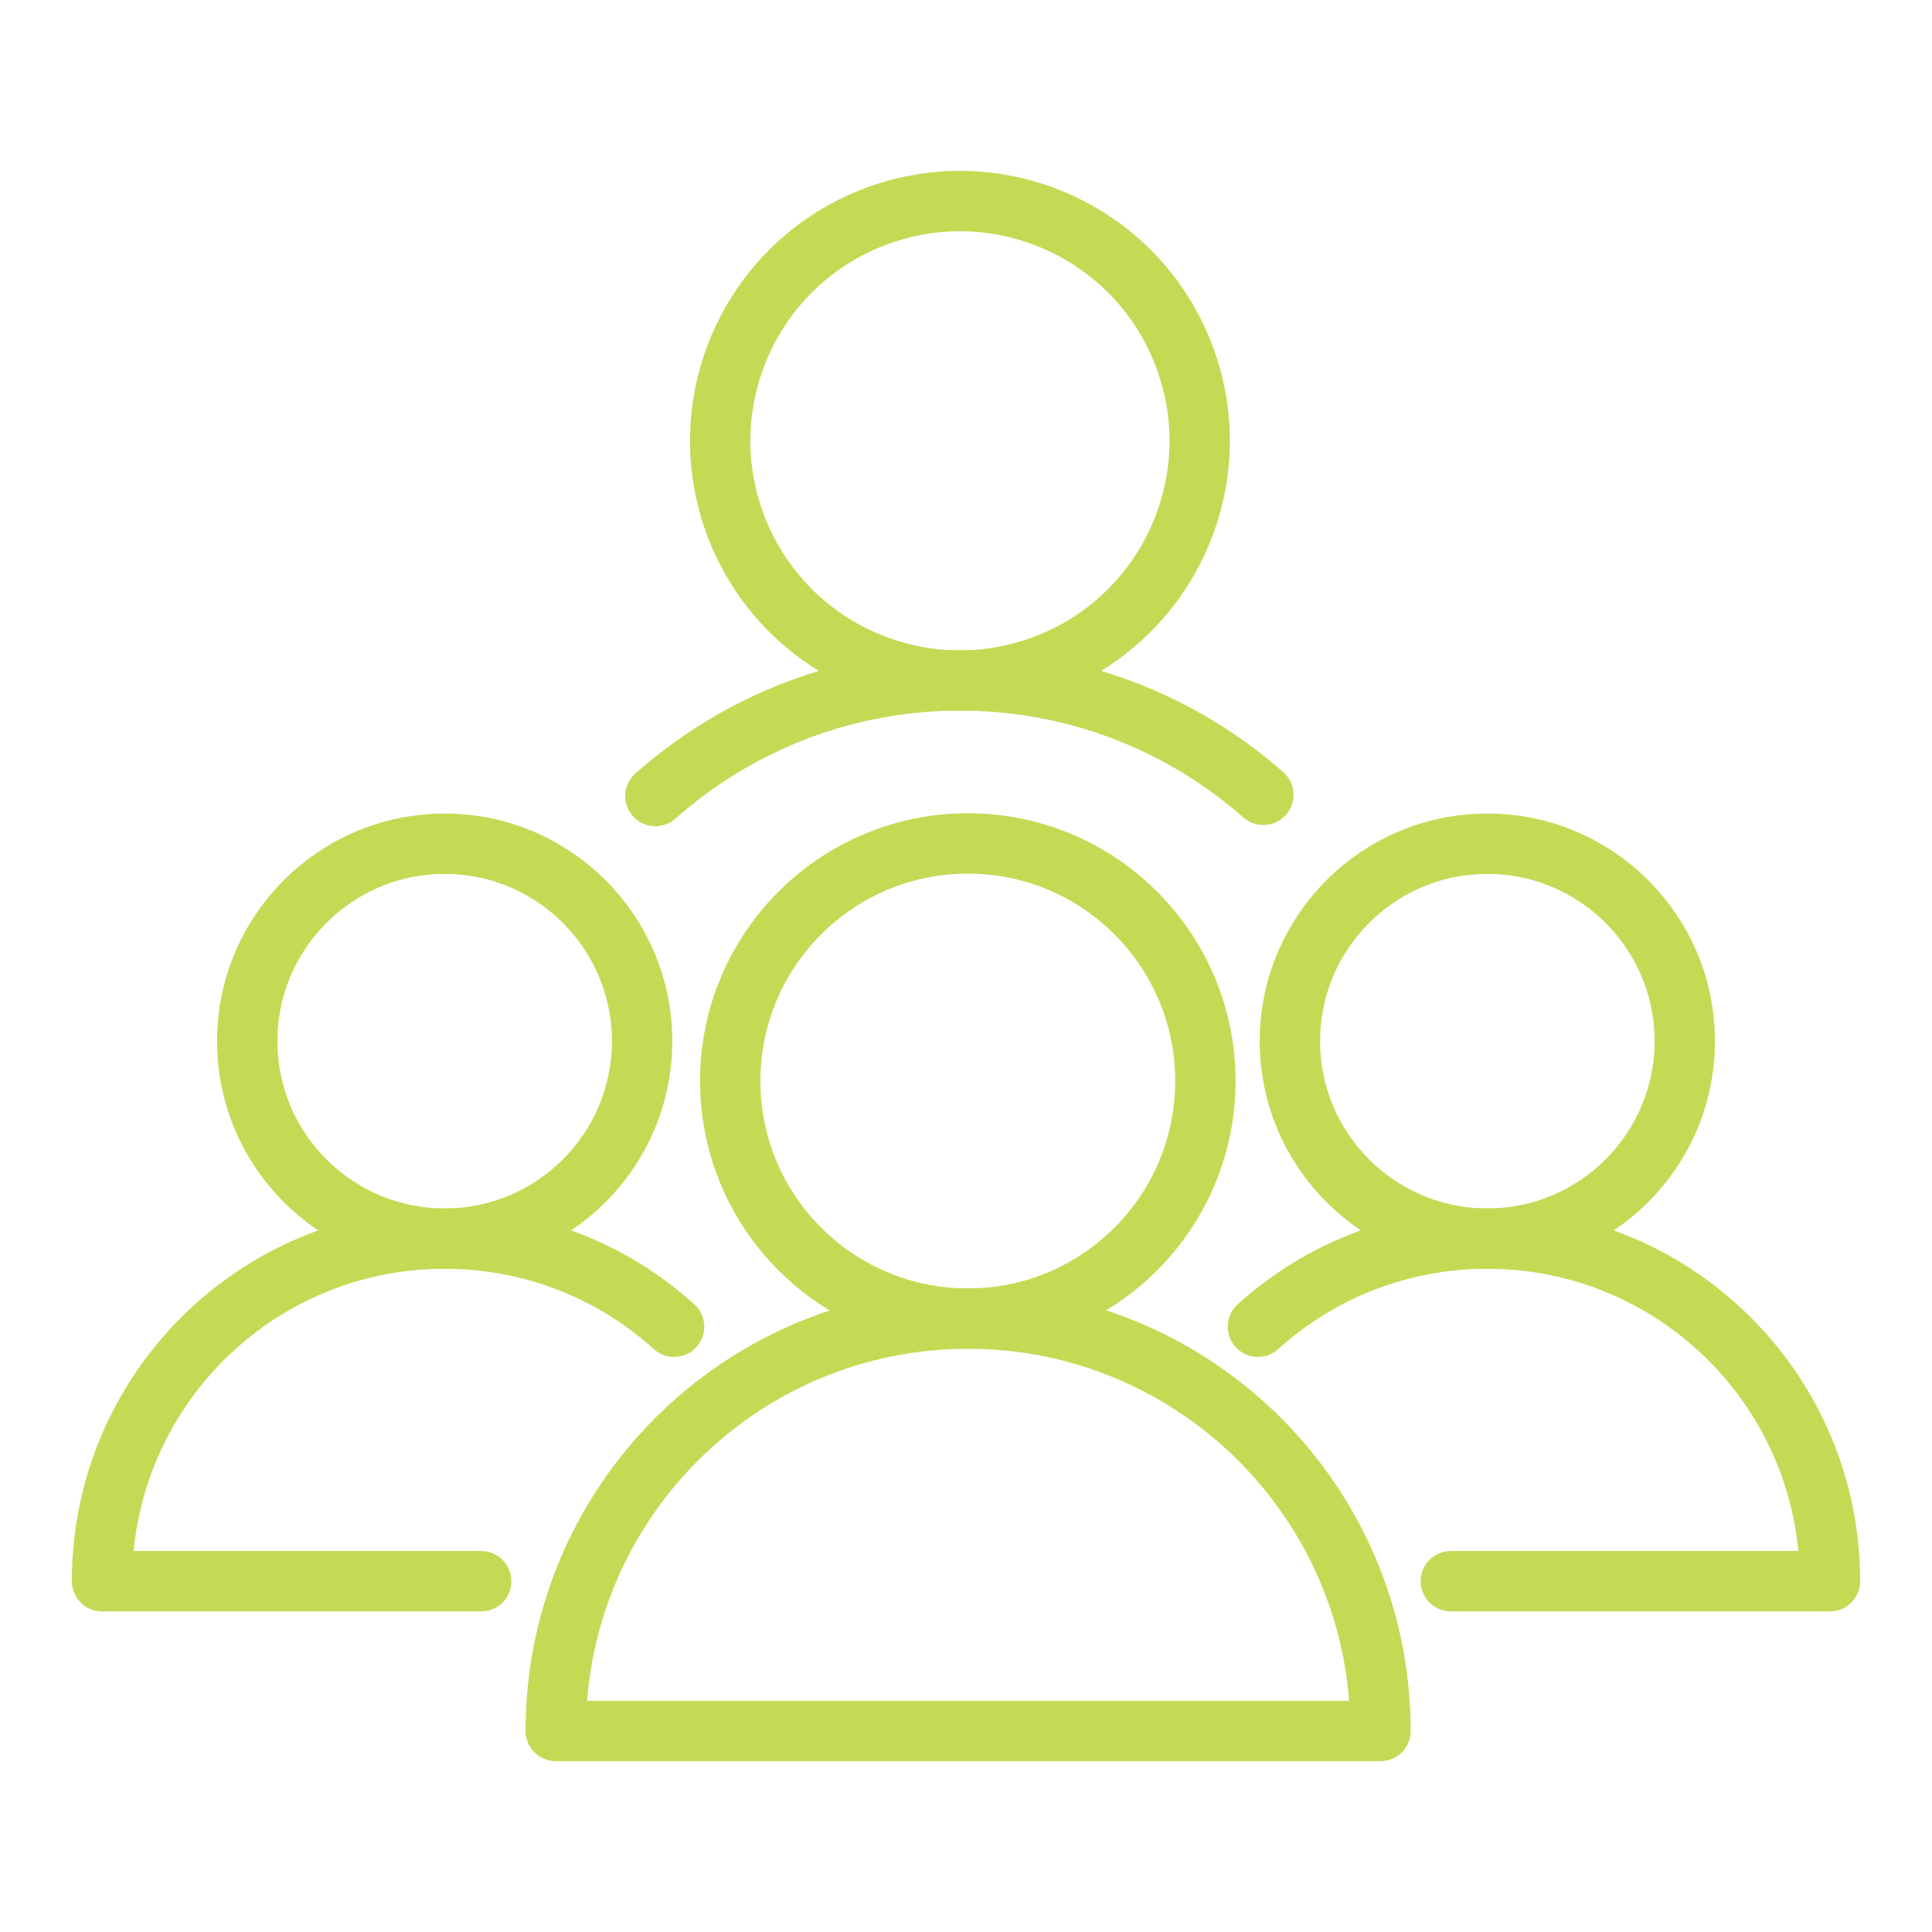
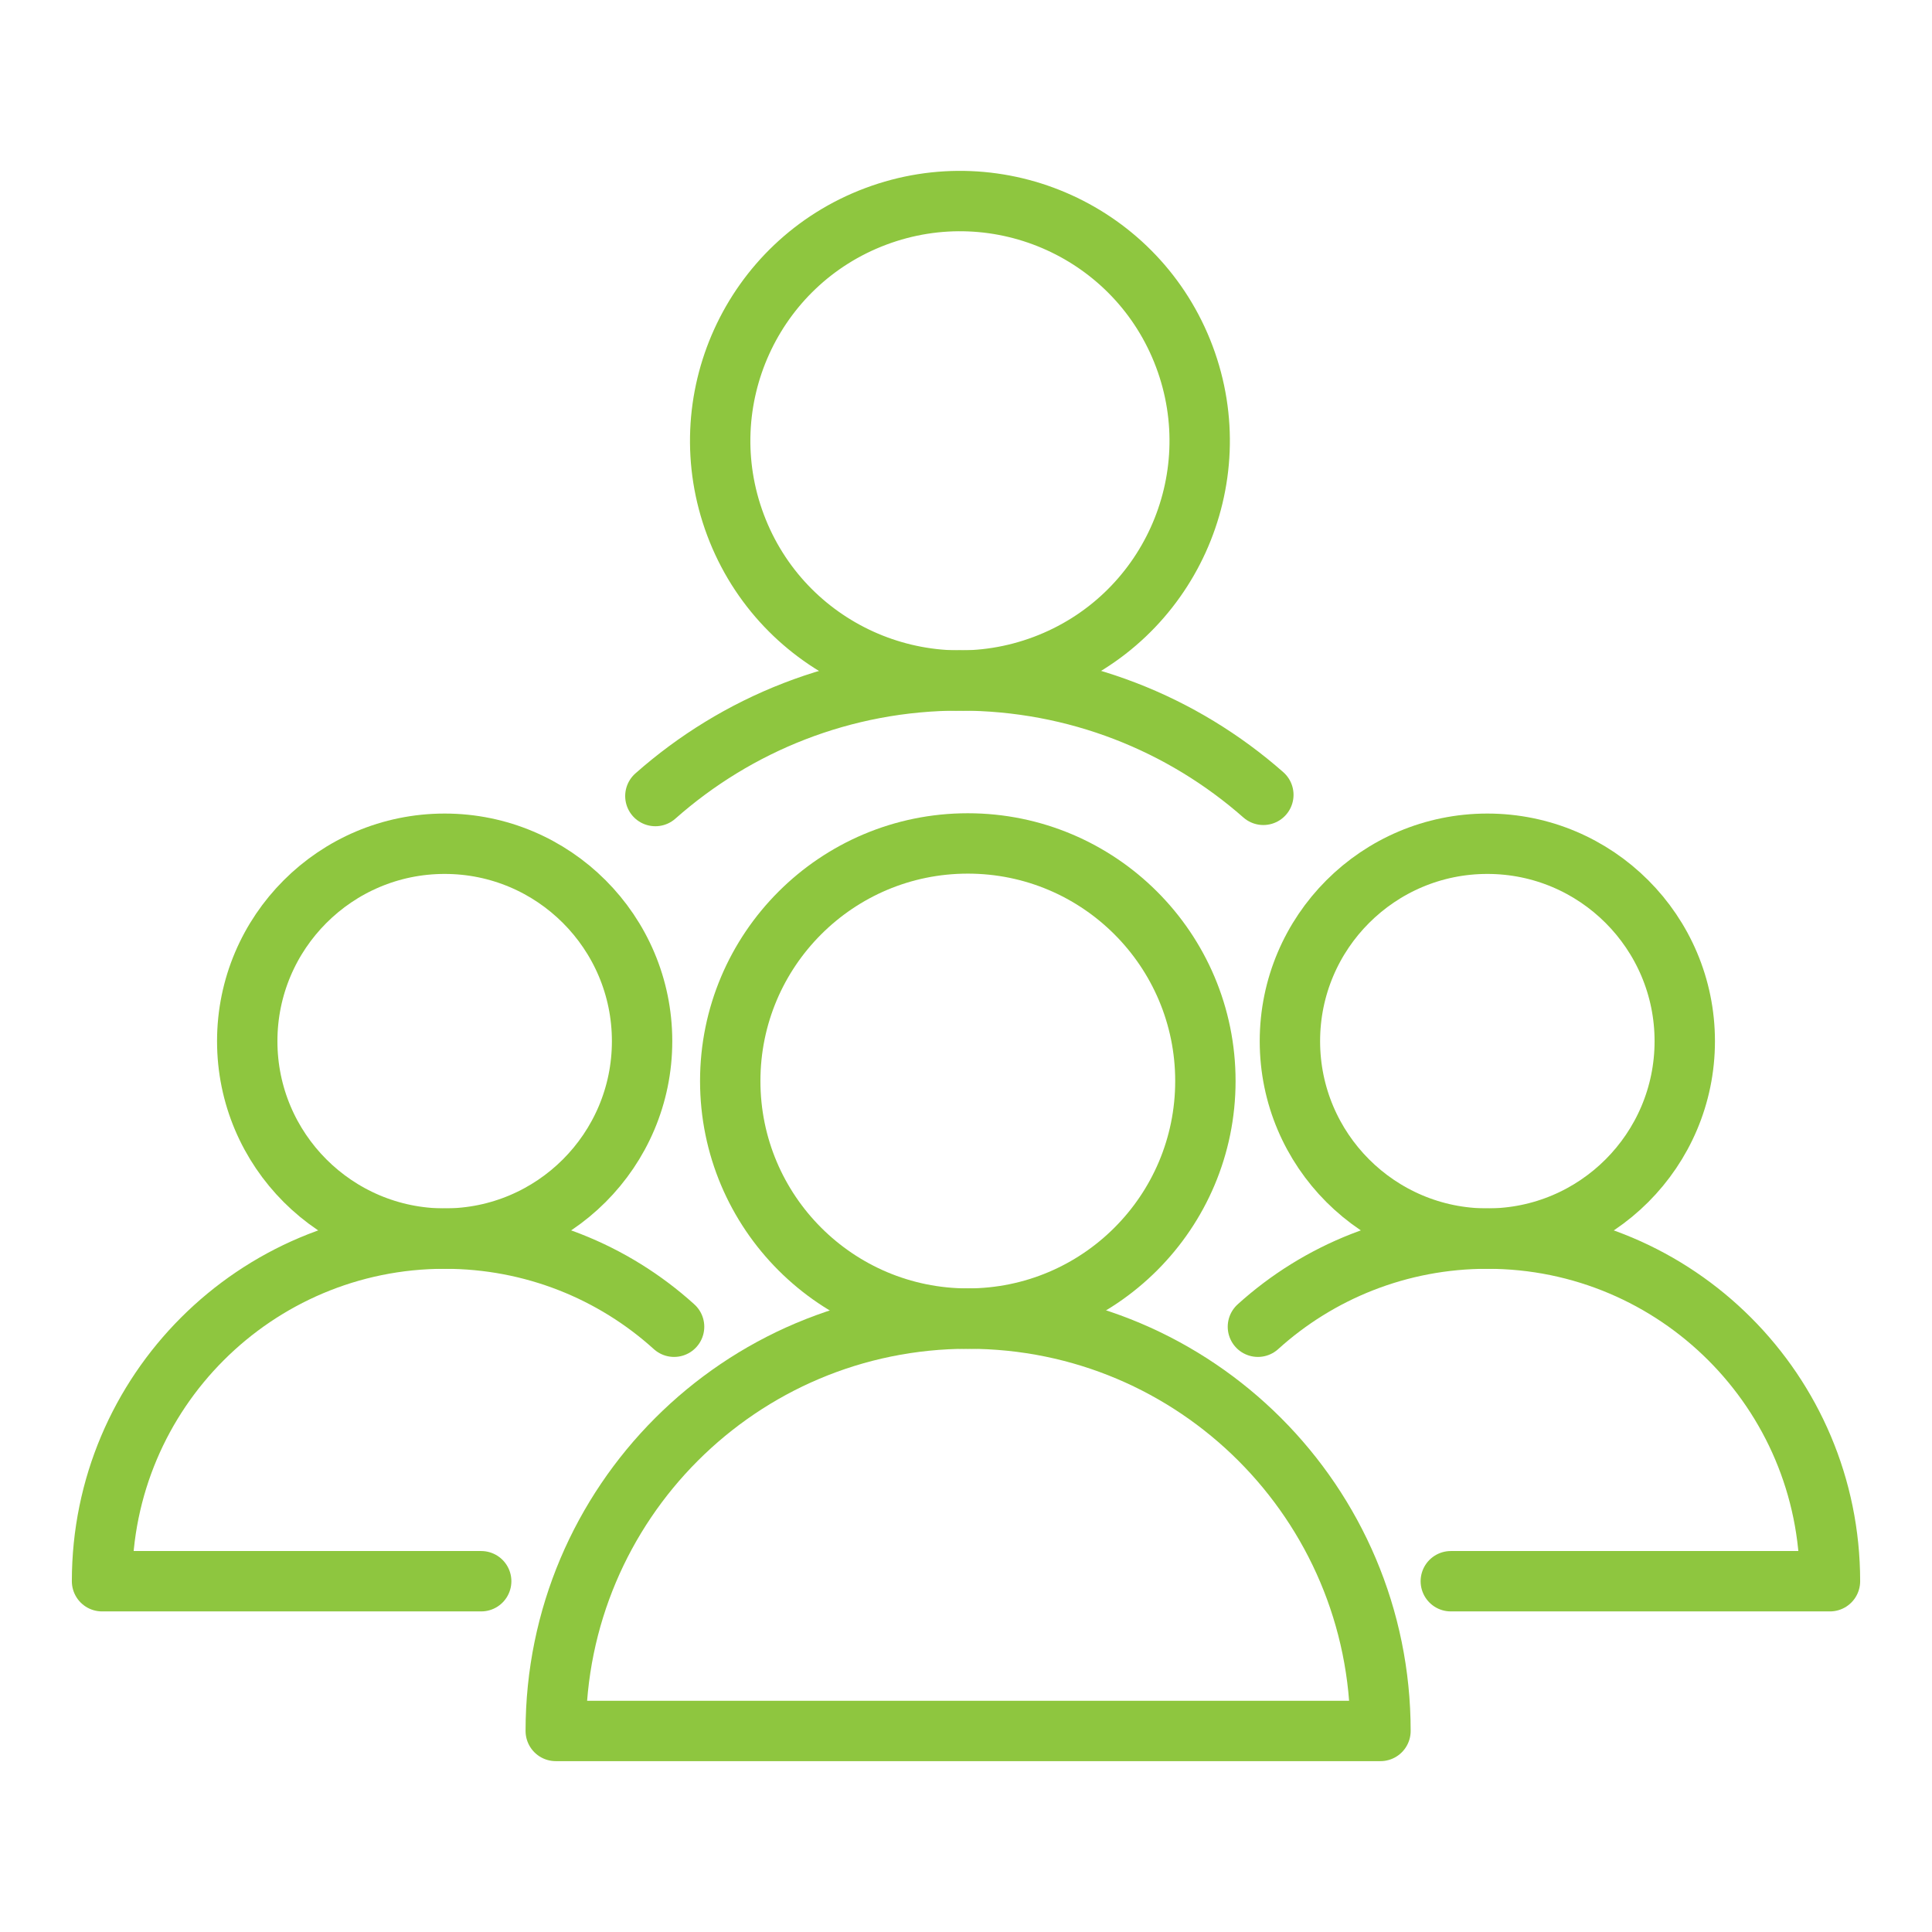
<svg xmlns="http://www.w3.org/2000/svg" version="1.0" id="Layer_1" x="0px" y="0px" viewBox="0 0 64 64" style="enable-background:new 0 0 64 64;" xml:space="preserve">
  <style type="text/css">
- 	.st0{fill:none;stroke:#C4DA55;stroke-width:2;stroke-linecap:round;stroke-linejoin:round;stroke-miterlimit:10;}
+ 	.st0{fill:none;stroke:#8ec63f;stroke-width:2;stroke-linecap:round;stroke-linejoin:round;stroke-miterlimit:10;}
</style>
  <g>
    <path class="st0" d="M18.41,57.34c0-7.54,6.11-13.66,13.66-13.66h0c7.54,0,13.66,6.11,13.66,13.66H18.41z" />
    <circle class="st0" cx="32.06" cy="35.81" r="7.87" />
    <path class="st0" d="M21.71,26.37c2.69-2.38,6.22-3.83,10.09-3.83l0,0c3.85,0,7.37,1.43,10.05,3.79" />
    <ellipse transform="matrix(0.9362 -0.3515 0.3515 0.9362 -3.1039 12.1117)" class="st0" cx="31.8" cy="14.6" rx="7.94" ry="7.94" />
    <path class="st0" d="M41.67,43.95c2.01-1.82,4.68-2.92,7.6-2.92l0,0c6.27,0,11.35,5.08,11.35,11.35H48.06" />
    <path class="st0" d="M55.81,34.49c0,3.61-2.93,6.54-6.54,6.54c-3.61,0-6.54-2.93-6.54-6.54s2.93-6.54,6.54-6.54   C52.88,27.95,55.81,30.88,55.81,34.49z" />
    <path class="st0" d="M22.33,43.95c-2.01-1.82-4.68-2.92-7.6-2.92l0,0c-6.27,0-11.35,5.08-11.35,11.35h12.56" />
    <path class="st0" d="M8.19,34.49c0,3.61,2.93,6.54,6.54,6.54c3.61,0,6.54-2.93,6.54-6.54s-2.93-6.54-6.54-6.54   C11.12,27.95,8.19,30.88,8.19,34.49z" />
  </g>
</svg>
